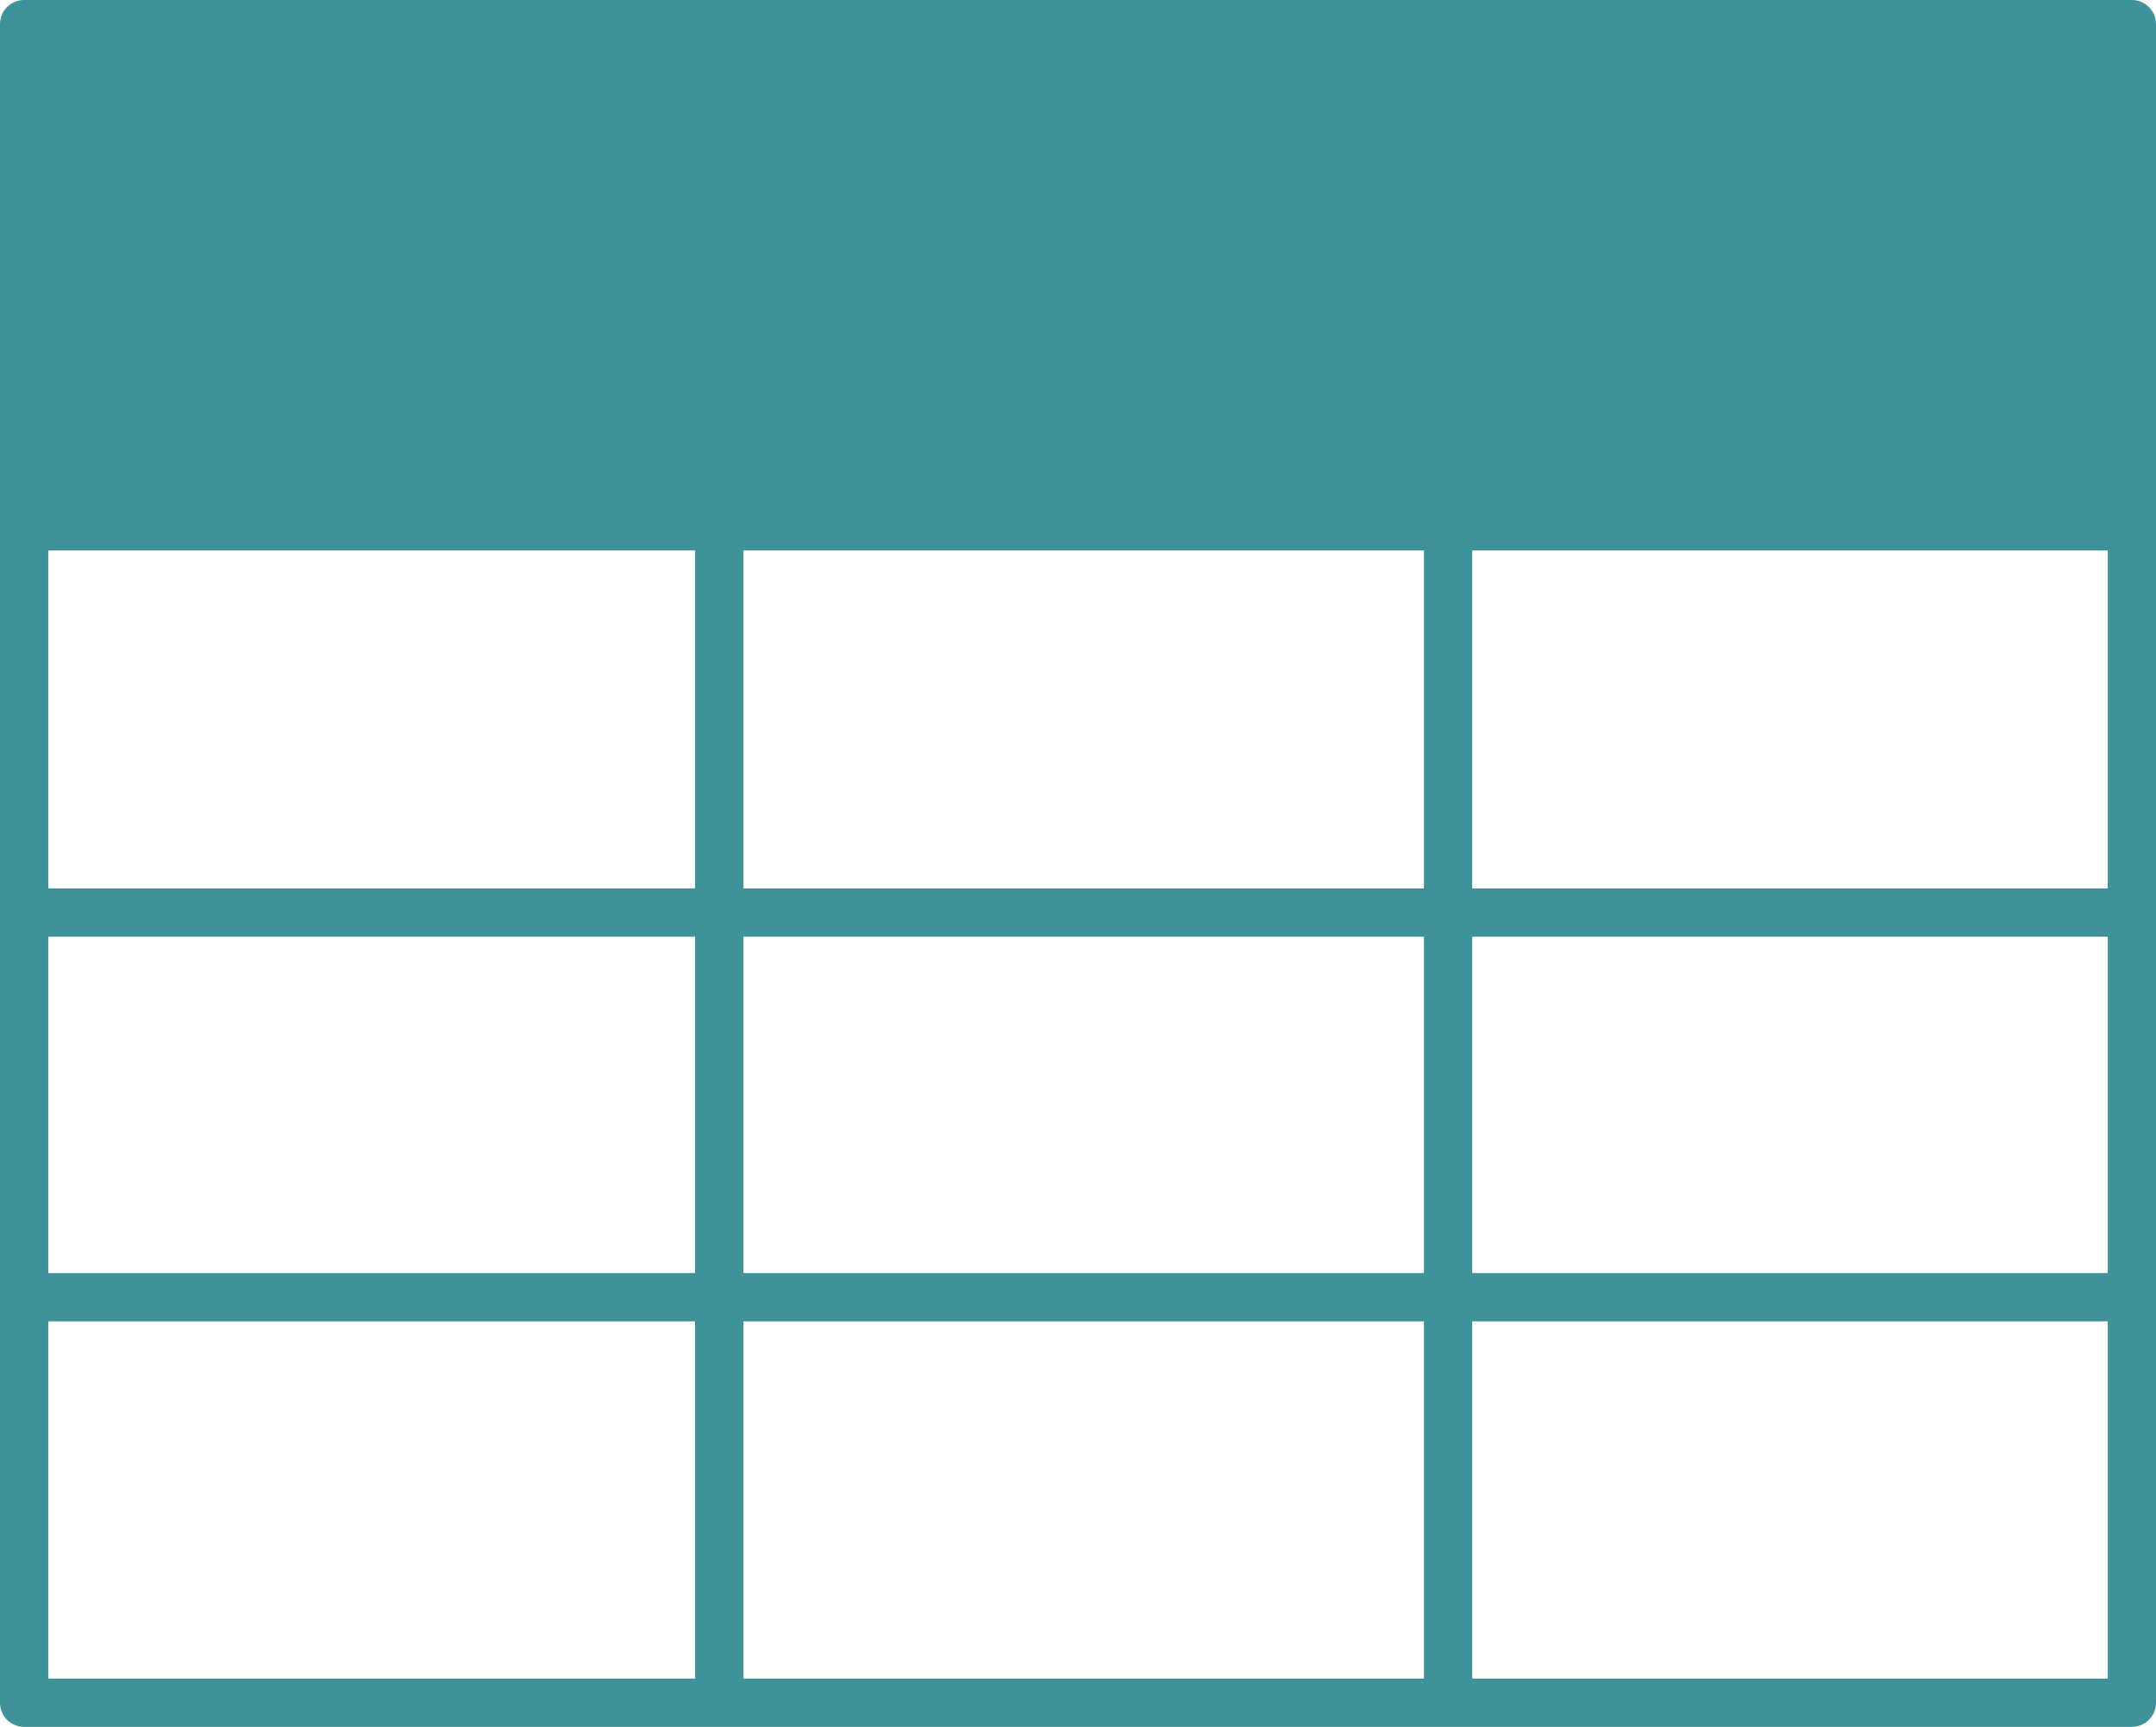
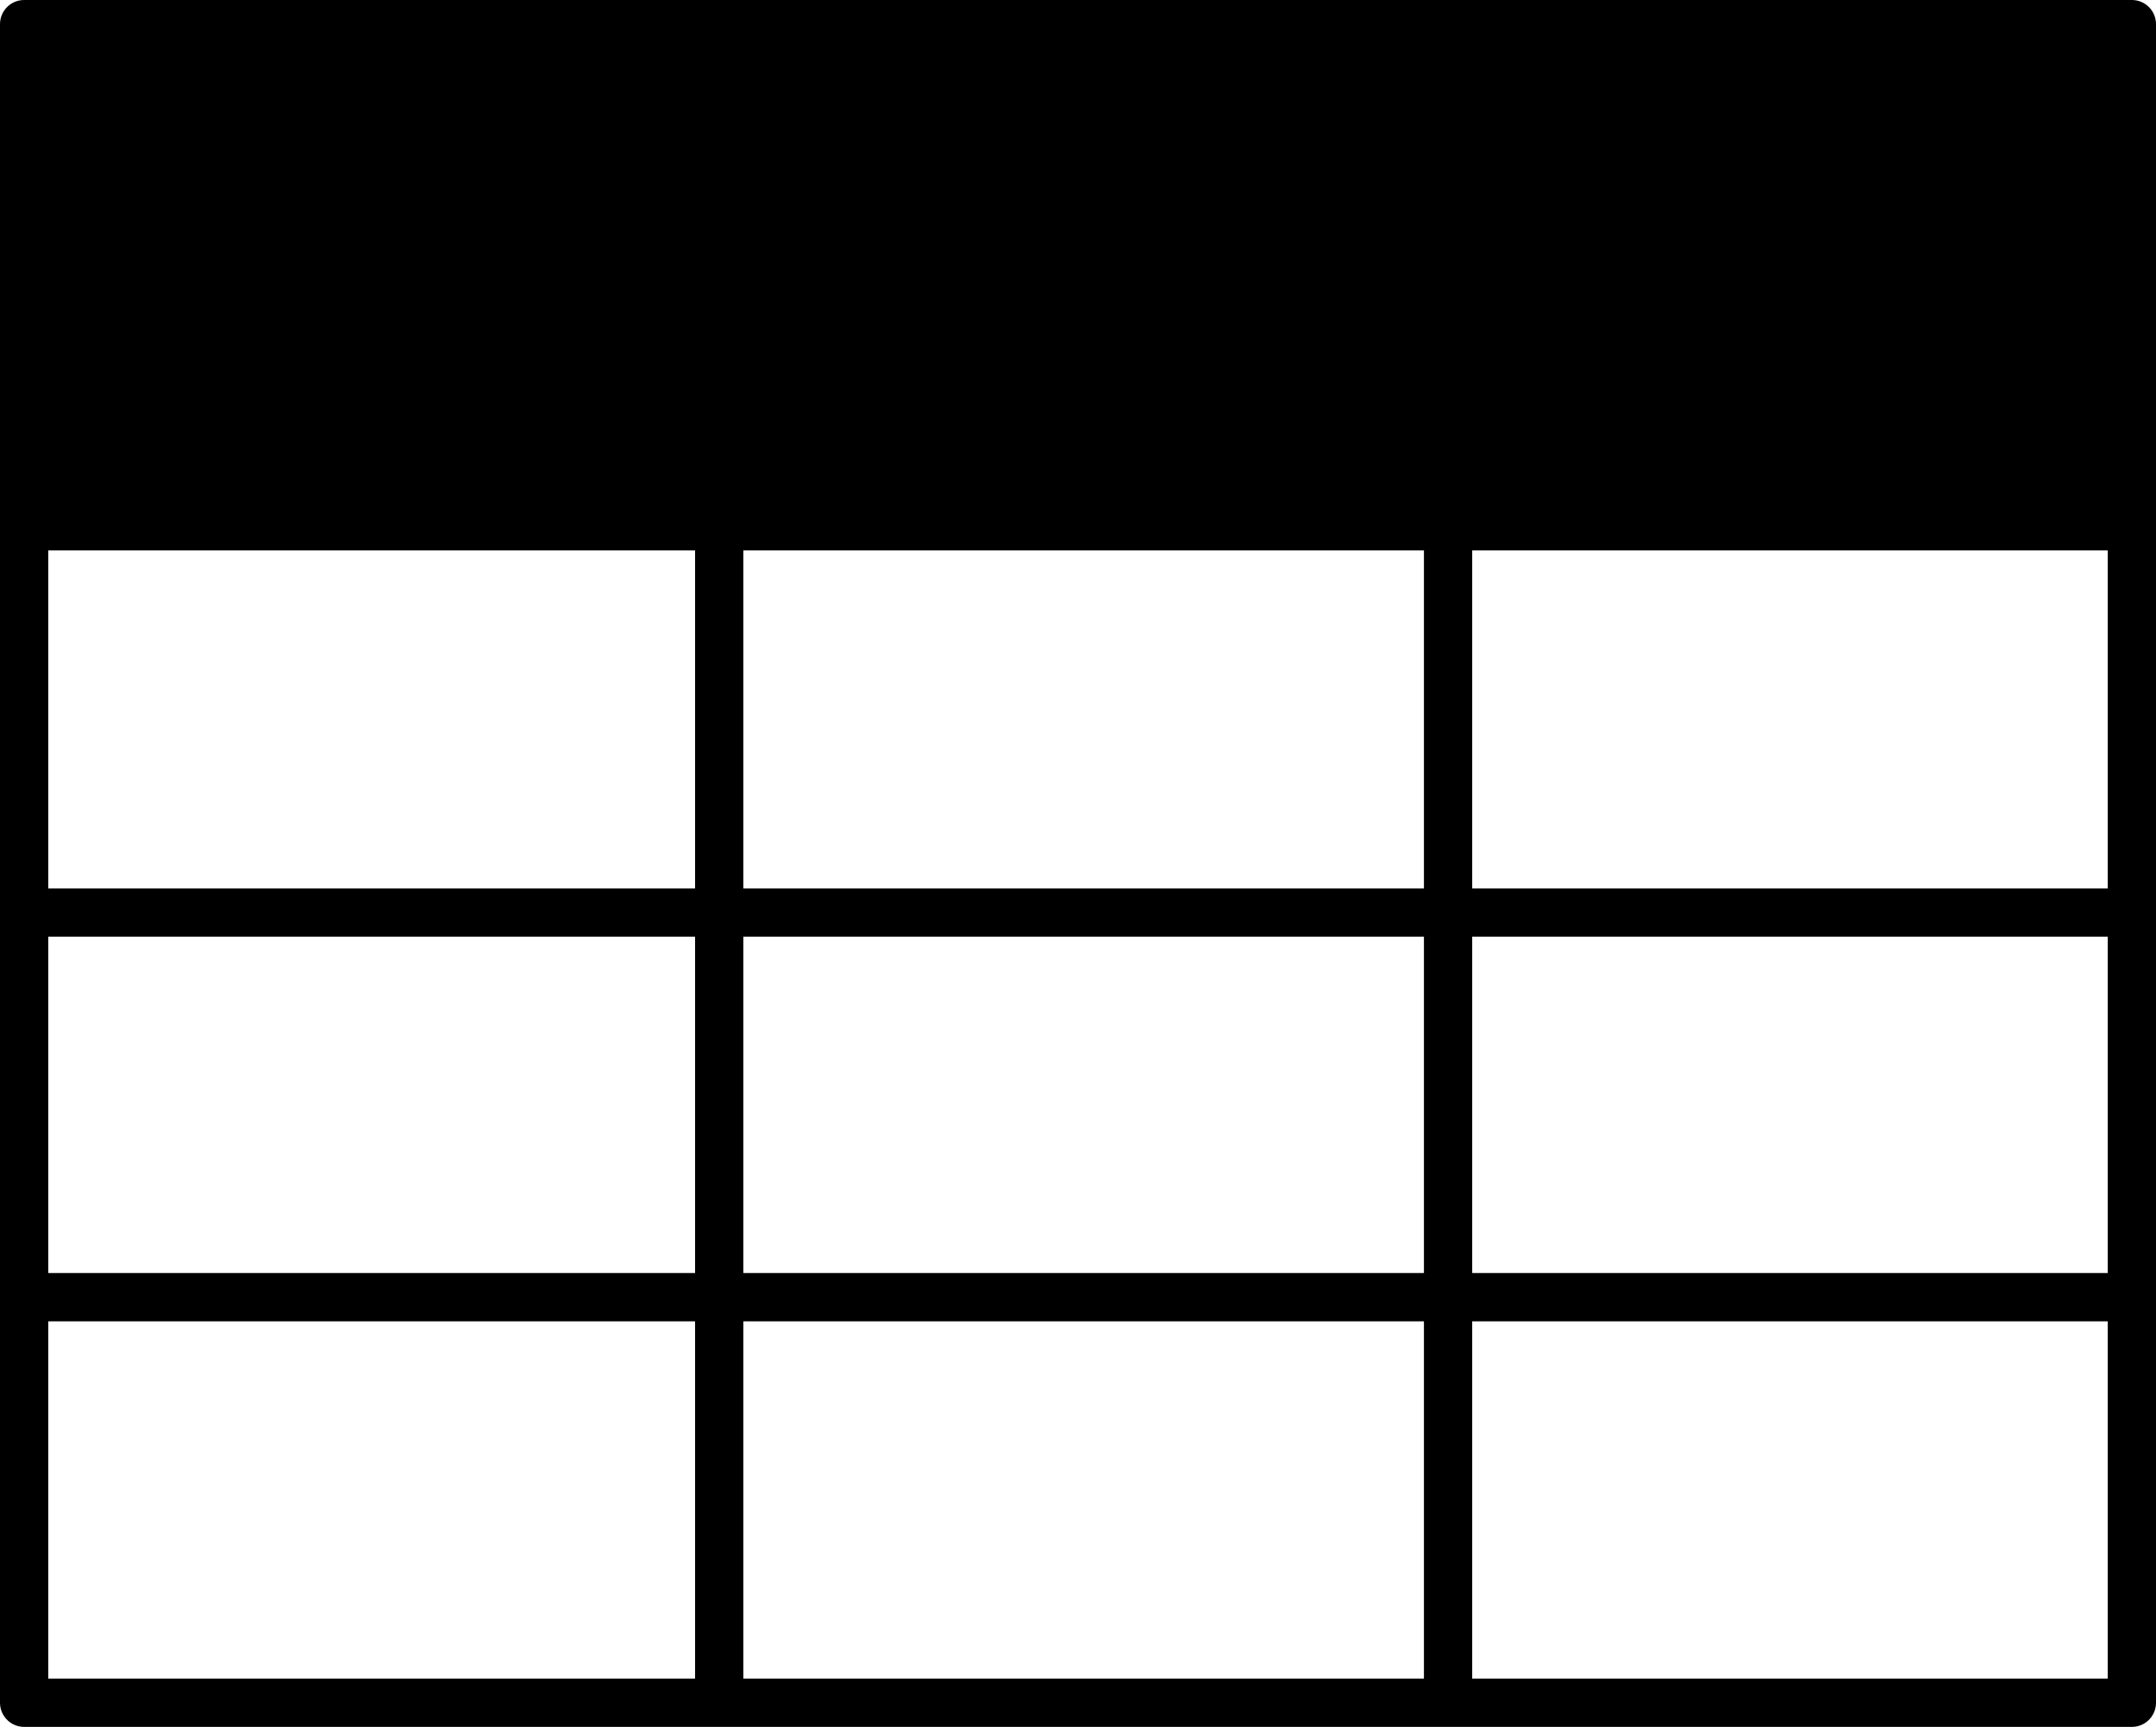
- <svg xmlns="http://www.w3.org/2000/svg" version="1.1" id="Layer_1" x="0px" y="0px" viewBox="0 0 134 107.3" style="enable-background:new 0 0 134 107.3;" xml:space="preserve">
-   <style type="text/css">
- 	.st0{fill:none;stroke:#3E9299;stroke-width:3;stroke-linejoin:round;stroke-miterlimit:10;}
- 	.st1{fill:#3E9299;}
- </style>
+ <svg xmlns="http://www.w3.org/2000/svg" version="1.1" baseProfile="tiny" id="Layer_1" x="0px" y="0px" viewBox="0 0 134 107.3" overflow="visible" xml:space="preserve">
  <g>
-     <rect x="1.5" y="1.5" class="st0" width="131" height="104.3" />
-     <line class="st0" x1="1.5" y1="32.7" x2="132.5" y2="32.7" />
-     <line class="st0" x1="44.7" y1="1.5" x2="44.7" y2="105.8" />
-     <line class="st0" x1="90" y1="1.5" x2="90" y2="105.8" />
-     <line class="st0" x1="1.5" y1="56.7" x2="132.5" y2="56.7" />
-     <line class="st0" x1="1.5" y1="80.6" x2="132.5" y2="80.6" />
-     <rect x="1.5" y="1.5" class="st1" width="131" height="31.2" />
+     <rect x="1.5" y="1.5" fill="none" stroke="#000000" stroke-width="3" stroke-linejoin="round" stroke-miterlimit="10" width="131" height="104.3" />
+     <line fill="none" stroke="#000000" stroke-width="3" stroke-linejoin="round" stroke-miterlimit="10" x1="1.5" y1="32.7" x2="132.5" y2="32.7" />
+     <line fill="none" stroke="#000000" stroke-width="3" stroke-linejoin="round" stroke-miterlimit="10" x1="44.7" y1="1.5" x2="44.7" y2="105.8" />
+     <line fill="none" stroke="#000000" stroke-width="3" stroke-linejoin="round" stroke-miterlimit="10" x1="90" y1="1.5" x2="90" y2="105.8" />
+     <line fill="none" stroke="#000000" stroke-width="3" stroke-linejoin="round" stroke-miterlimit="10" x1="1.5" y1="56.7" x2="132.5" y2="56.7" />
+     <line fill="none" stroke="#000000" stroke-width="3" stroke-linejoin="round" stroke-miterlimit="10" x1="1.5" y1="80.6" x2="132.5" y2="80.6" />
+     <rect x="1.5" y="1.5" width="131" height="31.2" />
  </g>
</svg>
